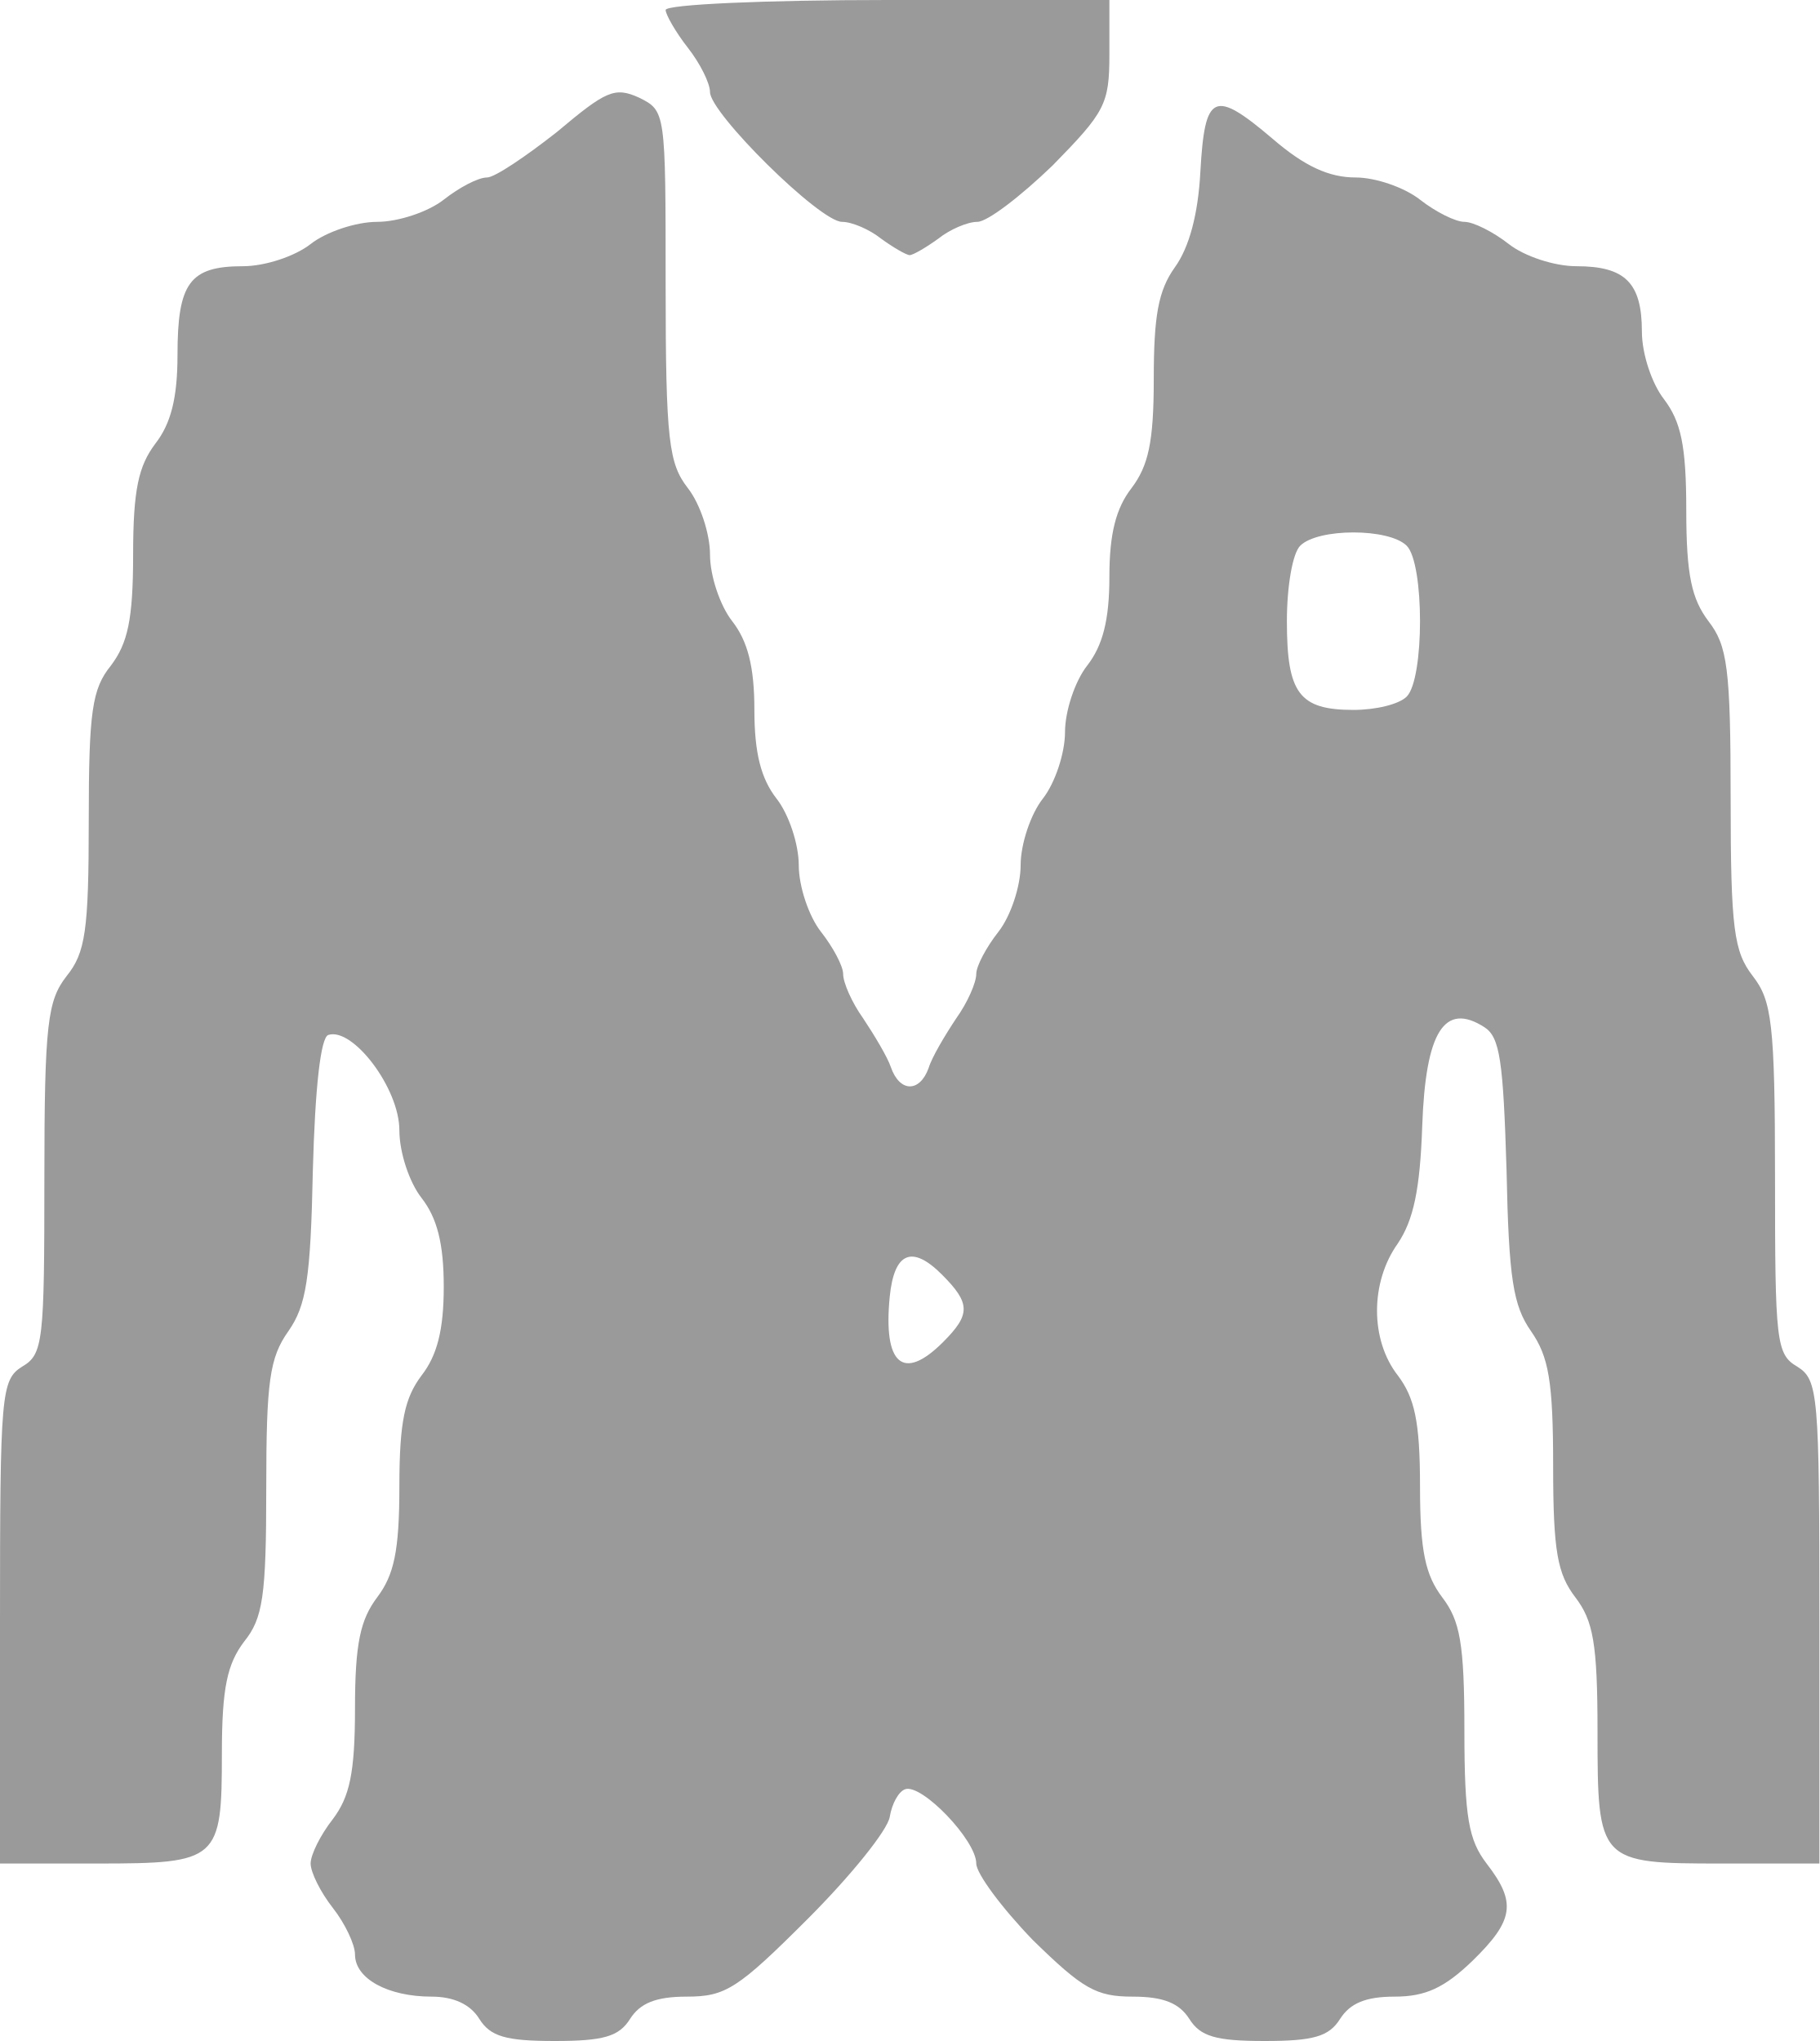
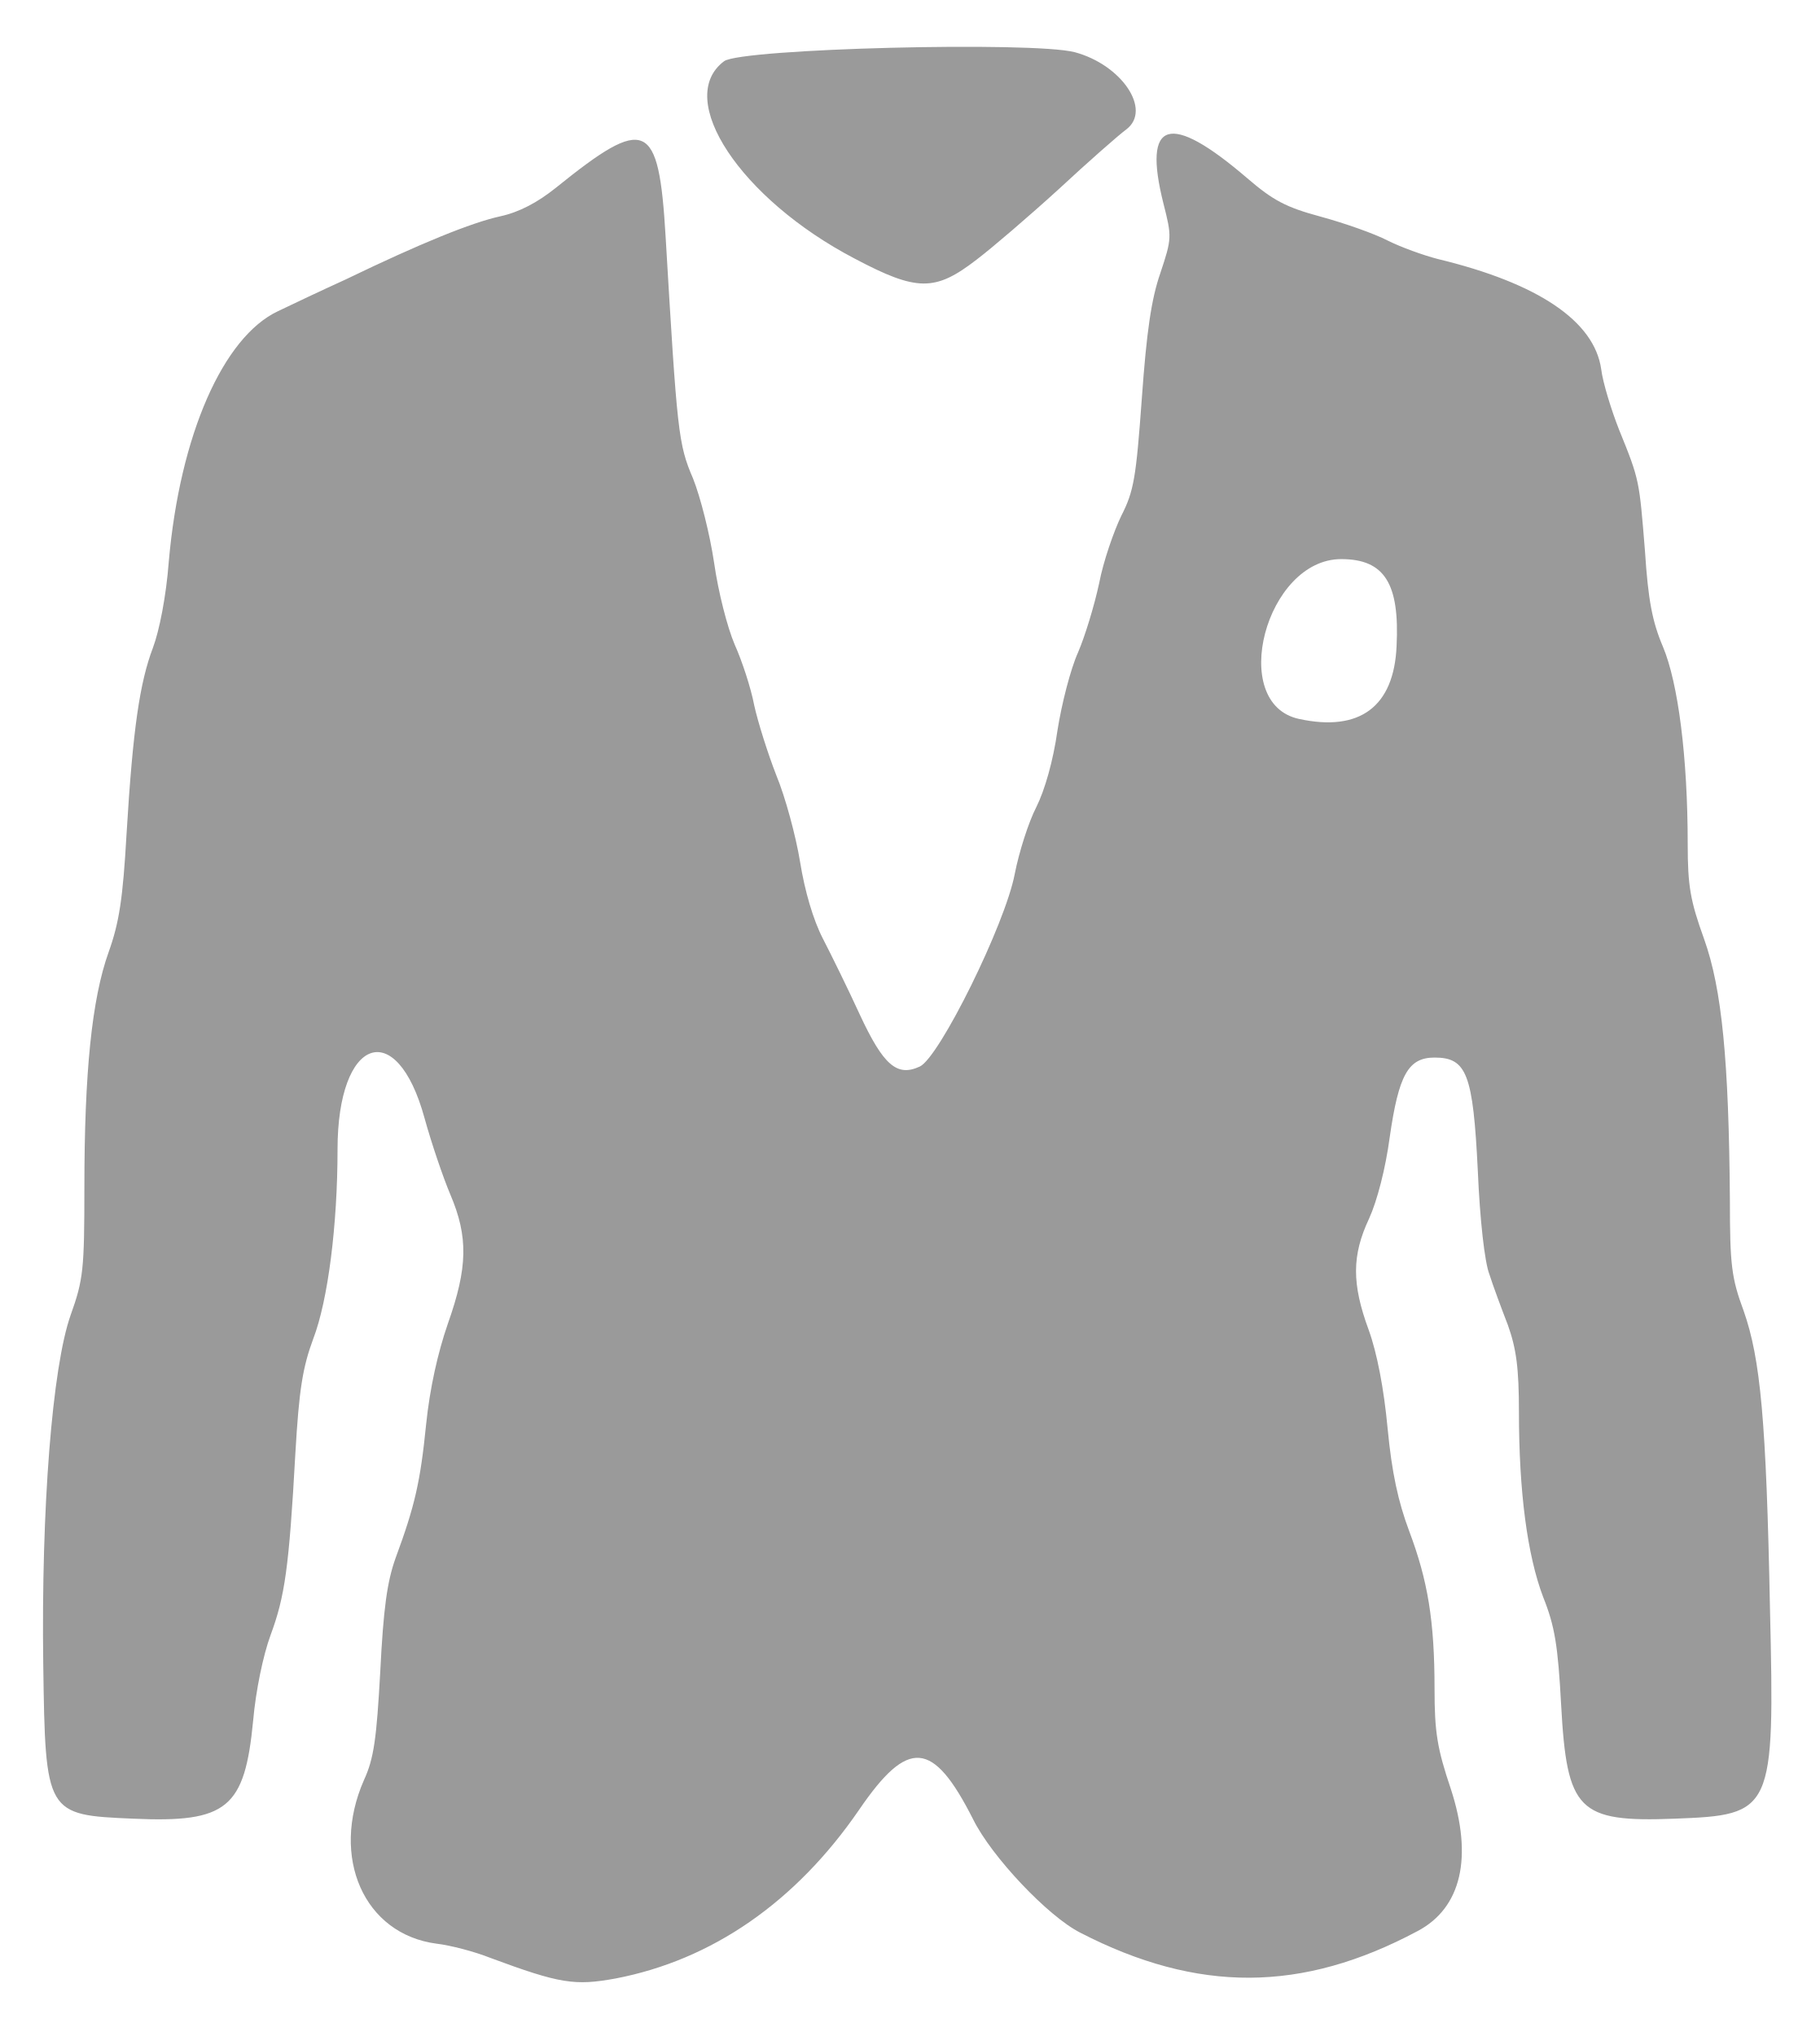
- <svg xmlns="http://www.w3.org/2000/svg" viewBox="0 0 164 184">
-   <path fill="#9a9a9a" fill-rule="evenodd" d="M43.2 182.0C42.4 180.7 40.9 180.0 38.9 180.0C35.0 180.0 32.0 178.4 32.0 176.2C32.0 175.3 31.1 173.4 30.0 172.0C28.9 170.6 28.0 168.8 28.0 168.0C28.0 167.2 28.9 165.4 30.0 164.0C31.5 162.0 32.0 159.9 32.0 154.0C32.0 148.1 32.5 146.0 34.0 144.0C35.5 142.0 36.0 139.9 36.0 134.0C36.0 128.1 36.5 126.0 38.0 124.0C39.4 122.2 40.0 119.9 40.0 116.0C40.0 112.1 39.4 109.8 38.0 108.0C36.9 106.6 36.0 103.9 36.0 101.9C36.0 98.1 31.8 92.6 29.6 93.3C28.9 93.5 28.4 98.1 28.2 105.5C28.0 115.3 27.6 117.7 26.0 120.0C24.3 122.4 24.0 124.5 24.0 134.2C24.0 143.9 23.7 145.9 22.0 148.0C20.5 150.0 20.0 152.1 20.0 158.1C20.0 167.7 19.7 168.0 8.8 168.0L0.0 168.0L0.0 146.2C0.0 125.6 0.1 124.4 2.0 123.2C3.9 122.1 4.0 120.9 4.0 106.2C4.0 92.2 4.3 90.2 6.0 88.0C7.7 85.9 8.0 83.9 8.0 74.0C8.0 64.1 8.3 62.1 10.0 60.0C11.5 58.0 12.0 55.9 12.0 50.0C12.0 44.1 12.5 42.0 14.0 40.0C15.4 38.2 16.0 35.9 16.0 32.0C16.0 25.5 17.1 24.0 21.9 24.0C23.9 24.0 26.6 23.1 28.0 22.0C29.4 20.9 32.1 20.0 34.0 20.0C35.9 20.0 38.6 19.1 40.0 18.0C41.4 16.9 43.1 16.0 43.9 16.0C44.6 16.0 47.4 14.1 50.2 11.9C54.6 8.2 55.4 7.8 57.6 8.8C60.0 10.0 60.0 10.0 60.0 25.7C60.0 39.8 60.3 41.8 62.0 44.0C63.1 45.4 64.0 48.1 64.0 50.0C64.0 51.9 64.9 54.6 66.0 56.0C67.4 57.8 68.0 60.1 68.0 64.0C68.0 67.9 68.6 70.2 70.0 72.0C71.1 73.4 72.0 76.1 72.0 78.0C72.0 79.9 72.9 82.6 74.0 84.0C75.1 85.4 76.0 87.1 76.0 87.8C76.0 88.6 76.8 90.4 77.8 91.8C78.8 93.3 80.0 95.3 80.3 96.2C81.1 98.5 82.9 98.5 83.7 96.3C84.0 95.3 85.2 93.3 86.2 91.8C87.2 90.4 88.0 88.6 88.0 87.8C88.0 87.1 88.9 85.4 90.0 84.0C91.1 82.6 92.0 79.9 92.0 78.0C92.0 76.1 92.9 73.4 94.0 72.0C95.1 70.6 96.0 67.9 96.0 66.0C96.0 64.1 96.9 61.4 98.0 60.0C99.4 58.2 100.0 55.9 100.0 52.0C100.0 48.1 100.6 45.8 102.0 44.0C103.5 42.0 104.0 39.9 104.0 34.2C104.0 28.5 104.4 26.2 105.9 24.1C107.2 22.3 108.0 19.3 108.2 15.5C108.6 8.4 109.4 8.0 114.7 12.5C117.6 15.0 119.8 16.0 122.2 16.0C124.0 16.0 126.6 16.9 128.0 18.0C129.4 19.1 131.2 20.0 132.0 20.0C132.8 20.0 134.6 20.9 136.0 22.0C137.4 23.1 140.1 24.0 142.1 24.0C146.5 24.0 148.0 25.5 148.0 29.9C148.0 31.9 148.9 34.6 150.0 36.0C151.5 38.0 152.0 40.1 152.0 46.0C152.0 51.9 152.5 54.0 154.0 56.0C155.7 58.2 156.0 60.2 156.0 72.0C156.0 83.8 156.3 85.8 158.0 88.0C159.7 90.2 160.0 92.2 160.0 106.2C160.0 120.9 160.1 122.1 162.0 123.2C163.9 124.4 164.0 125.6 164.0 146.2L164.0 168.0L155.2 168.0C144.1 168.0 144.0 167.9 144.0 156.1C144.0 148.1 143.6 146.1 142.0 144.0C140.4 141.9 140.0 139.9 140.0 132.2C140.0 124.5 139.6 122.3 138.0 120.0C136.4 117.7 136.0 115.3 135.8 105.5C135.5 95.6 135.2 93.5 133.8 92.6C130.2 90.3 128.5 93.0 128.2 101.5C128.0 107.3 127.4 110.0 126.0 112.1C123.5 115.6 123.5 120.8 126.0 124.0C127.5 126.0 128.0 128.1 128.0 134.0C128.0 139.9 128.5 142.0 130.0 144.0C131.6 146.1 132.0 148.1 132.0 156.0C132.0 163.9 132.4 165.9 134.0 168.0C136.7 171.5 136.5 173.1 132.7 176.8C130.2 179.2 128.5 180.0 125.7 180.0C123.1 180.0 121.7 180.6 120.8 182.0C119.8 183.6 118.4 184.0 114.0 184.0C109.6 184.0 108.2 183.6 107.2 182.0C106.3 180.6 104.9 180.0 102.1 180.0C98.8 180.0 97.6 179.3 93.1 174.9C90.3 172.0 88.0 168.9 88.0 168.0C88.0 165.9 83.1 160.8 81.6 161.3C81.0 161.5 80.4 162.6 80.2 163.8C80.0 165.0 76.7 169.1 72.8 173.0C66.5 179.3 65.4 180.0 61.9 180.0C59.1 180.0 57.7 180.6 56.8 182.0C55.8 183.6 54.4 184.0 50.0 184.0C45.6 184.0 44.2 183.6 43.2 182.0ZM85.0 121.0C87.5 118.5 87.5 117.5 84.9 114.9C82.2 112.2 80.6 112.9 80.2 116.9C79.6 123.0 81.4 124.6 85.0 121.0ZM126.8 62.8C128.4 61.2 128.4 50.8 126.8 49.2C125.2 47.6 118.8 47.6 117.2 49.2C116.5 49.9 116.0 52.9 116.0 56.0C116.0 62.5 117.1 64.0 122.0 64.0C124.0 64.0 126.1 63.5 126.8 62.8ZM79.4 21.5C78.4 20.7 76.8 20.0 75.9 20.0C73.9 20.0 64.0 10.2 64.0 8.3C64.0 7.5 63.1 5.7 62.0 4.3C60.9 2.9 60.0 1.3 60.0 0.9C60.0 0.4 69.0 0.0 80.0 0.0L100.0 0.0L100.0 4.9C100.0 9.4 99.6 10.1 94.9 14.9C92.0 17.7 89.0 20.0 88.1 20.0C87.2 20.0 85.6 20.7 84.6 21.5C83.5 22.3 82.3 23.0 82.0 23.0C81.7 23.0 80.5 22.3 79.4 21.5Z" />
+ <svg xmlns="http://www.w3.org/2000/svg" viewBox="24 23 345 386">
+   <path fill="#9a9a9a" fill-rule="evenodd" d="M140.7 398.1C159.0 394.6 174.9 383.6 186.9 366.1C196.2 352.5 200.9 352.9 208.5 367.9C212.0 375.0 222.7 386.3 228.8 389.4C251.1 400.9 270.9 400.8 292.8 389.1C301.1 384.7 303.3 375.1 299.1 362.2C296.5 354.5 296.0 351.4 296.0 343.2C296.0 330.2 294.7 322.6 291.2 313.3C289.1 307.7 287.9 302.2 287.1 293.8C286.4 286.3 285.1 279.5 283.5 275.1C280.3 266.4 280.3 261.0 283.6 254.0C285.1 250.7 286.7 244.6 287.5 238.6C289.2 226.8 291.0 223.5 296.0 223.5C302.1 223.5 303.3 226.6 304.2 244.9C304.6 254.3 305.5 262.3 306.4 264.6C307.1 266.8 308.7 271.1 309.9 274.2C311.5 278.7 312.0 282.3 312.0 290.7C312.0 305.9 313.6 317.9 316.6 325.8C318.8 331.3 319.4 335.0 320.0 346.2C321.1 366.3 323.2 368.5 341.5 367.8C360.2 367.1 360.5 366.5 359.6 328.0C358.9 292.3 357.8 280.6 354.6 271.5C352.3 265.3 352.0 262.8 352.0 250.5C351.8 224.1 350.5 210.5 347.1 201.0C344.5 193.8 344.0 191.0 344.0 183.0C344.0 166.6 342.2 152.5 339.3 145.6C337.3 140.9 336.5 136.8 335.9 127.5C334.8 114.0 334.9 114.1 331.0 104.5C329.5 100.7 327.9 95.5 327.6 93.0C326.3 83.9 315.7 76.7 296.6 72.1C293.9 71.4 289.7 69.9 287.1 68.6C284.6 67.3 278.9 65.3 274.5 64.1C267.8 62.3 265.4 61.0 260.5 56.8C245.7 44.1 240.6 45.7 244.6 61.6C246.2 67.9 246.2 68.2 244.0 74.8C242.3 79.7 241.4 85.9 240.5 98.5C239.4 113.6 239.0 116.1 236.6 120.8C235.2 123.7 233.2 129.4 232.4 133.6C231.5 137.8 229.7 143.7 228.4 146.7C227.0 149.8 225.3 156.4 224.5 161.5C223.7 167.2 222.1 172.8 220.5 176.0C219.0 178.9 217.2 184.6 216.4 188.7C214.6 198.2 202.1 223.5 198.4 225.2C194.1 227.2 191.5 225.0 187.0 215.3C184.8 210.5 181.6 204.0 180.0 200.9C178.2 197.4 176.6 192.0 175.7 186.4C174.9 181.5 172.9 174.1 171.2 170.0C169.6 165.9 167.7 159.9 167.0 156.7C166.4 153.5 164.7 148.3 163.3 145.2C161.9 141.9 160.2 135.3 159.4 129.7C158.6 124.3 156.8 117.2 155.4 113.7C152.6 107.2 152.4 105.0 150.2 67.8C148.9 45.8 146.5 44.8 129.4 58.6C125.9 61.4 122.5 63.2 118.9 64.0C113.4 65.2 103.8 69.1 89.5 76.0C85.1 78.0 79.4 80.7 76.7 82.0C66.3 86.9 58.1 105.5 56.0 129.5C55.5 136.1 54.2 142.6 53.0 145.8C50.5 152.4 49.2 161.1 48.0 181.0C47.3 193.4 46.6 197.9 44.6 203.5C41.4 212.4 40.0 226.4 40.0 248.1C40.0 263.7 39.8 265.6 37.4 272.3C33.9 282.2 31.8 309.0 32.2 338.5C32.6 367.0 32.7 367.1 49.3 367.8C67.1 368.6 70.4 365.8 72.0 349.2C72.5 343.5 73.9 336.8 75.3 333.0C78.0 325.7 78.8 320.3 80.0 298.6C80.7 286.4 81.4 282.2 83.4 276.8C86.2 269.5 88.0 255.2 88.0 240.9C88.0 219.6 99.2 215.6 104.5 235.0C105.8 239.7 108.0 246.2 109.4 249.5C112.8 257.5 112.7 263.3 108.9 274.0C107.0 279.5 105.5 286.2 104.8 293.0C103.7 303.9 102.7 308.4 99.0 318.4C97.4 322.9 96.7 327.9 96.1 339.9C95.4 352.6 94.9 356.4 93.0 360.5C86.6 375.1 93.0 389.7 106.8 391.5C109.4 391.8 114.0 393.0 117.0 394.2C130.2 399.1 133.0 399.5 140.7 398.1ZM270.3 159.3C256.8 156.4 264.0 129.0 278.3 129.0C286.5 129.0 289.4 133.6 288.8 145.5C288.3 157.0 281.8 161.8 270.3 159.3ZM209.2 72.2C212.1 70.0 219.1 64.0 224.7 58.9C230.3 53.7 236.1 48.6 237.6 47.5C242.4 43.8 236.7 35.3 227.8 32.9C219.8 30.8 164.6 32.2 161.3 34.6C151.8 41.7 164.4 60.7 186.0 72.0C197.9 78.3 201.3 78.3 209.2 72.2Z" />
</svg>
